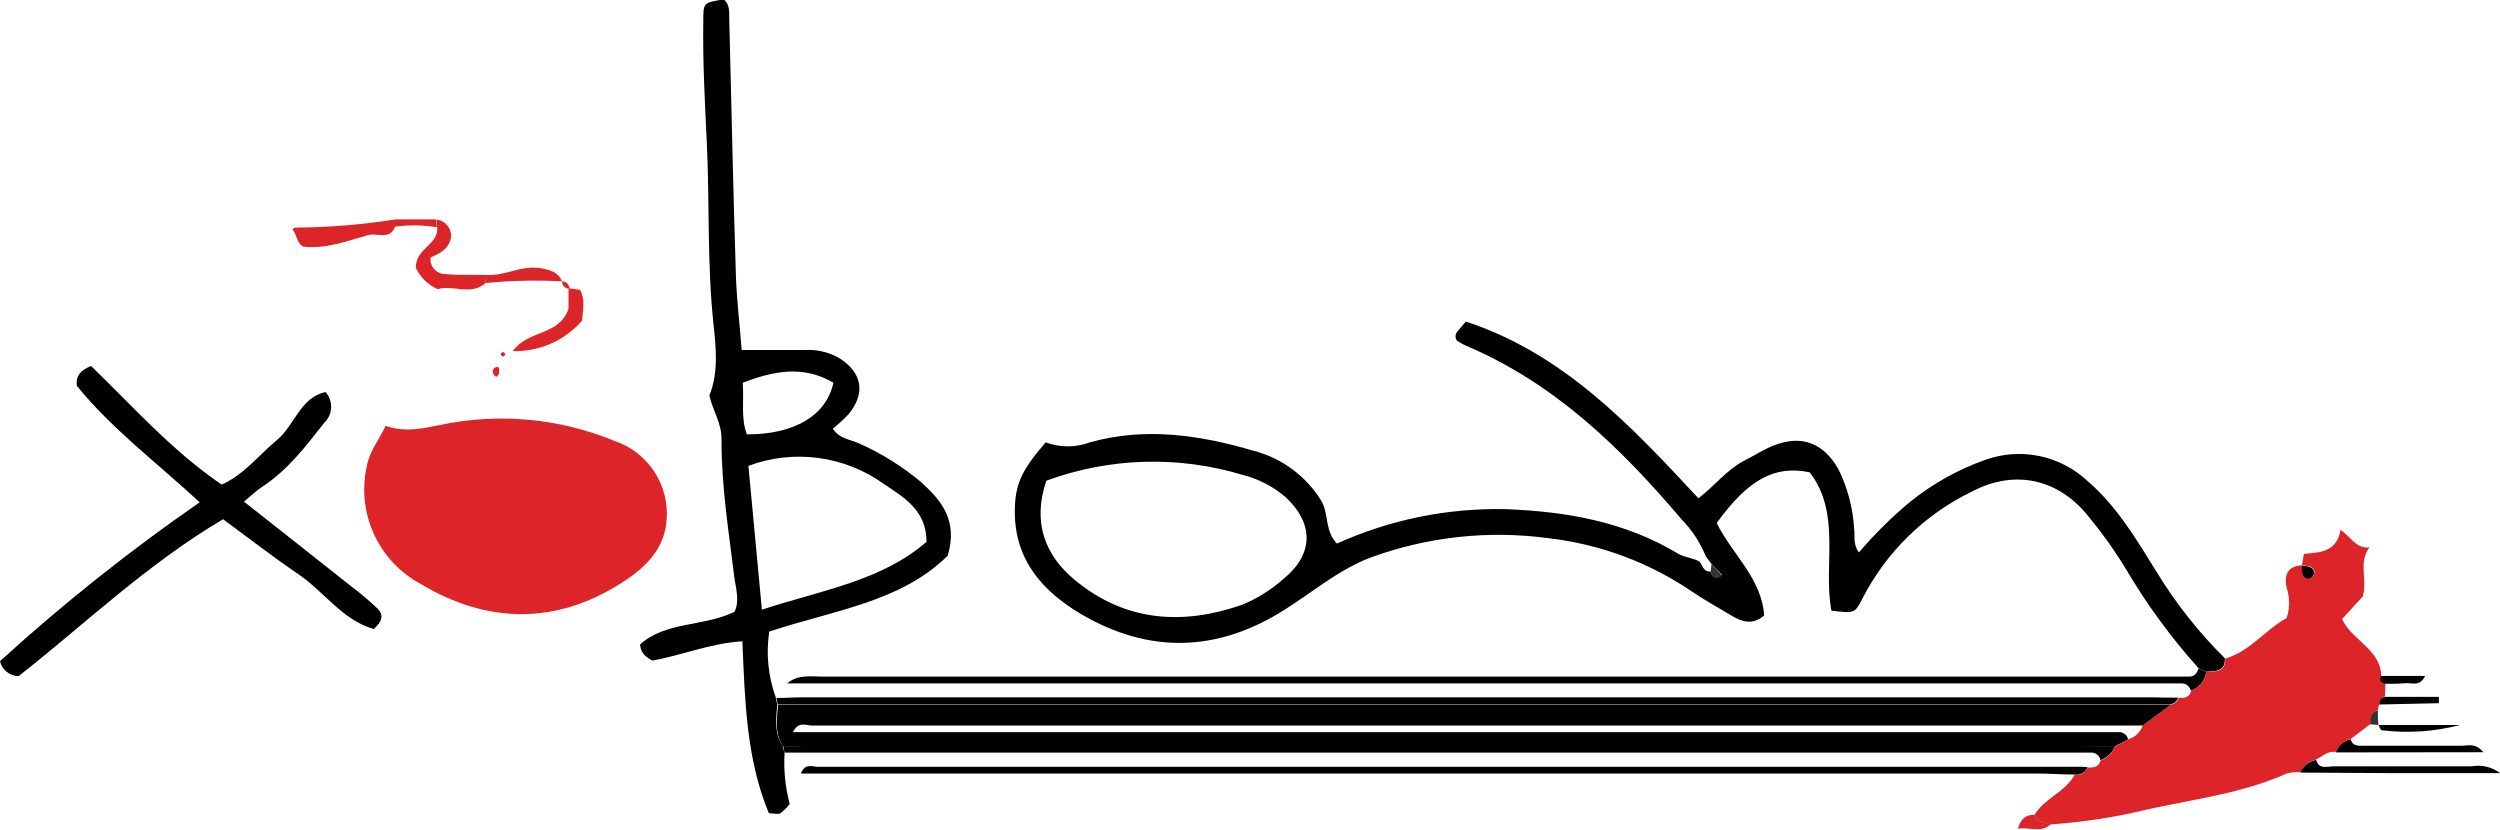
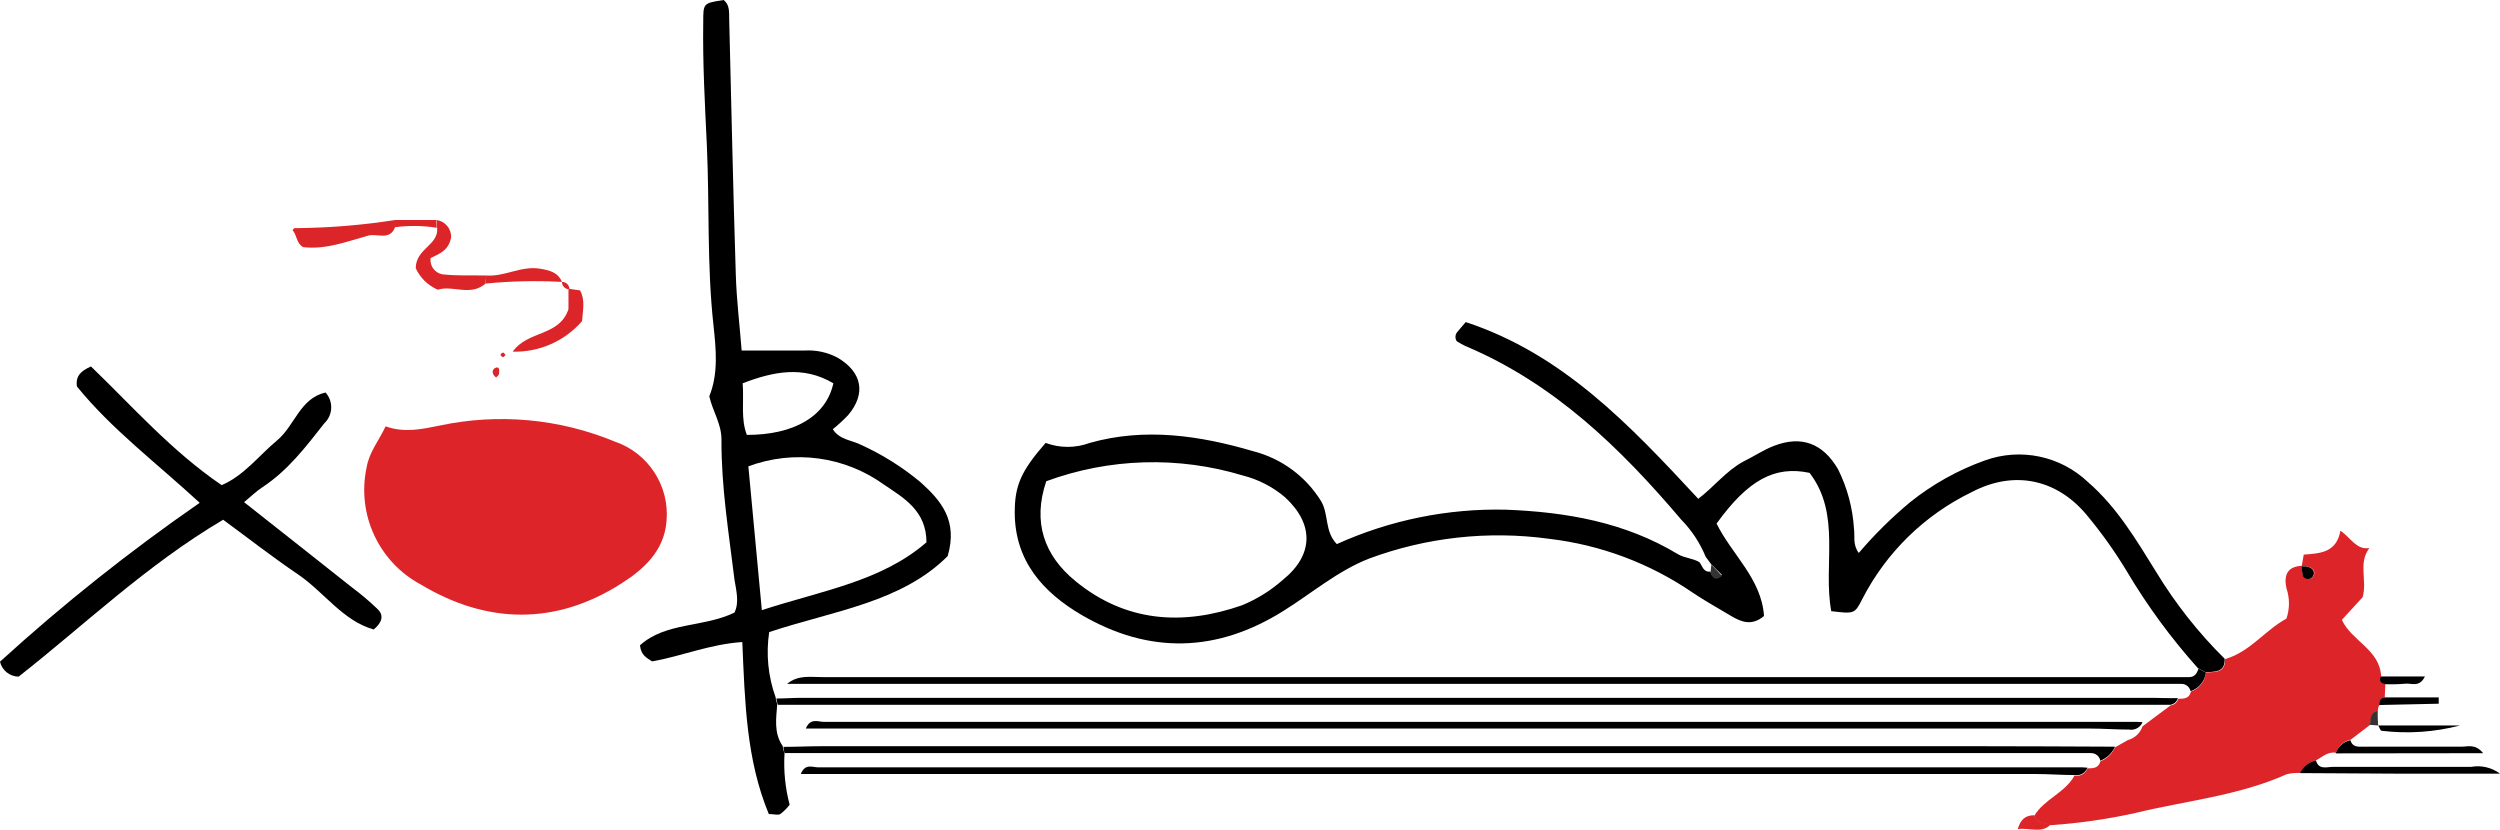
- <svg xmlns="http://www.w3.org/2000/svg" viewBox="0 0 268.77 89.2">
+ <svg xmlns="http://www.w3.org/2000/svg" viewBox="0 0 268.79 89.21">
  <defs>
    <style>.cls-1{fill:#dc2429;}.cls-2{fill:#dc2529;}.cls-3{fill:#353232;}</style>
  </defs>
  <g id="Layer_2" data-name="Layer 2">
    <g id="Layer_1-2" data-name="Layer 1">
-       <path d="M183.39,59.81a12.4,12.4,0,0,0-2.63-4c-6.54-7.71-13.7-14.67-23.24-18.68a9.79,9.79,0,0,1-.89-.5.82.82,0,0,1,.11-1.06c.22-.29.47-.54.85-1,10.44,3.43,17.67,11.1,25,19,1.71-1.3,3-3,4.84-4,1.11-.54,2.15-1.25,3.29-1.69,3-1.16,5.29-.25,6.9,2.51a16.68,16.68,0,0,1,1.71,6.36c.12.84-.16,1.75.52,2.64a45.57,45.57,0,0,1,5.5-5.44,27.81,27.81,0,0,1,8.07-4.51,10.78,10.78,0,0,1,11.06,2.32c3.14,2.72,5.21,6.24,7.36,9.7a48.62,48.62,0,0,0,7.35,9.31c.05,1.51-1.09,1.37-2.06,1.45l-.82-.44a66.14,66.14,0,0,1-7.67-10.46,48,48,0,0,0-4.08-5.76c-3.17-4-7.85-5.2-12.59-2.7a25.92,25.92,0,0,0-11.73,11.46c-.83,1.65-.89,1.62-3.35,1.33-.91-4.91,1.1-10.39-2.33-14.87-3.76-.8-6.63.78-10,5.45,1.63,3.33,4.83,5.92,5.1,9.94-1.3,1.09-2.42.66-3.53,0-1.37-.83-2.79-1.6-4.12-2.5a34.43,34.43,0,0,0-15.46-5.8A40,40,0,0,0,147.19,60c-3.38,1.33-6.14,3.71-9.18,5.61-7.19,4.52-14.49,4.68-21.75.43-4.1-2.41-7.15-5.77-7.16-11,0-2.89.67-4.44,3.32-7.48a6.85,6.85,0,0,0,4.75,0c5.91-1.67,11.82-.8,17.56.89a12.12,12.12,0,0,1,7.32,5.39c.83,1.42.35,3.23,1.68,4.6a41.77,41.77,0,0,1,18.18-3.7c6.51.25,12.8,1.35,18.47,4.77.77.46,1.62.43,2.34.88.33.41.41,1.1,1.17,1.05.23.68.61.85,1.24.35L184,60.63Zm-70.9-8.13c-1.5,4.42-.21,8,3.13,10.73,5.38,4.42,11.53,4.84,17.91,2.61a15.58,15.58,0,0,0,4.4-2.74c3.33-2.68,3.35-6,.25-8.86a11.29,11.29,0,0,0-4.57-2.36A33.26,33.26,0,0,0,112.49,51.68Z" />
-       <path class="cls-1" d="M41.46,45.78c2,.72,3.93.3,5.79-.08a31.91,31.91,0,0,1,18.83,1.71A8.26,8.26,0,0,1,71.66,56c-.26,3.2-2.49,5.17-4.83,6.66-7.08,4.53-14.46,4.4-21.58.13a11.53,11.53,0,0,1-5.83-12.61C39.7,48.54,40.73,47.33,41.46,45.78Z" />
-       <path d="M84.35,80.91a17.35,17.35,0,0,0,.55,5.52,5.25,5.25,0,0,1-1,1c-.25.16-.7,0-1.24,0-2.42-5.82-2.57-12-2.85-18.49-3.51.23-6.58,1.54-9.7,2.08-.61-.4-1.2-.68-1.3-1.73,2.77-2.51,6.82-1.89,10.16-3.52.53-1.1.19-2.35,0-3.53-.61-5-1.43-10-1.4-15.07,0-1.7-.93-3-1.31-4.65,1-2.46.72-5.1.45-7.64-.69-6.42-.42-12.86-.71-19.28-.21-4.44-.46-8.88-.39-13.32,0-2,0-2,2.2-2.34.67.55.57,1.32.59,2.06.23,9.15.42,18.31.71,27.46.08,2.69.41,5.36.63,8.17h6.75a6.74,6.74,0,0,1,3.59.78c2.61,1.55,3.06,3.85,1.11,6.16a18.46,18.46,0,0,1-1.65,1.52c.72,1.12,1.92,1.15,2.86,1.6a28.21,28.21,0,0,1,6.6,4.12c2.22,2,4,4.13,2.89,7.92-5,5-12.34,5.89-19.19,8.17a14.45,14.45,0,0,0,.7,7.07,1.79,1.79,0,0,0,.17.68c-.12,1.55-.39,3.12.58,4.53A2.55,2.55,0,0,0,84.35,80.91ZM81.91,65.54c6.56-2.13,12.84-3.09,17.7-7.29,0-3.39-2.44-4.77-4.52-6.17a15.62,15.62,0,0,0-14.63-2C80.92,55,81.39,60,81.91,65.54ZM80.3,46.7c5.09,0,8.52-2,9.3-5.55-3.24-1.92-6.45-1.27-9.75,0C80,43.11,79.63,45,80.3,46.7Z" />
-       <path class="cls-1" d="M237.17,72.25c1-.08,2.11.06,2.06-1.45,2.68-.76,4.29-3.1,6.6-4.35a5.12,5.12,0,0,0,0-3.26c-.28-1.31.05-2.34,1.67-2.42a3.2,3.2,0,0,0,.11,1,.61.61,0,0,0,.86.31.62.62,0,0,0,0-1.12c-.26-.18-.67-.12-1-.17l.22-1.25c1.69-.13,3.53-.18,3.94-2.57,1.15.77,1.68,2.07,3.11,1.87-1.23,1.65-.2,3.45-.72,5.28l-2.23,2.43c1,2.25,4.09,3.2,4.22,6.08-.21.47,0,.73.45.83l-.06,1.42c-.47.09-.6.39-.56.82a.82.82,0,0,0-.16.61c-.79.22-.74.91-.84,1.52l-2.09,1.6a2.14,2.14,0,0,0-1.58,1.42c-.88-.17-1.47.45-2.15.8a2.49,2.49,0,0,0-1.69,1.37,4.69,4.69,0,0,0-1.47.13C240.65,85.48,235,86,229.58,87.32a62.78,62.78,0,0,1-9.09,1.31c-.65-.24-1.5-.16-1.78-1,1.07-1.81,3.31-2.46,4.32-4.32a1.27,1.27,0,0,0,1.41-.79c.58,0,1.19,0,1.38-.75a2.92,2.92,0,0,0,1.58-1.51l1.38-.78A2.29,2.29,0,0,0,230.36,78l3-2.24a1,1,0,0,0,.84-.72c.58,0,1.19,0,1.36-.78A2.4,2.4,0,0,0,237.17,72.25Z" />
-       <path d="M21.47,54C16.76,49.66,12,46.09,8.27,41.49c-.16-1.14.44-1.67,1.51-2.15,4.47,4.3,8.64,9.07,14.05,12.76,2.38-1.05,4-3.18,5.94-4.79s2.46-4.53,5.22-5.17a2.37,2.37,0,0,1-.13,3.31c-2,2.55-3.93,5.09-6.68,6.89-.61.4-1.14.92-1.95,1.59,4.05,3.2,7.82,6.16,11.57,9.14a30.92,30.92,0,0,1,2.83,2.4c.6.6.51,1.35-.46,2.15-3.33-.94-5.31-4-8.12-5.91s-5.36-3.9-8.07-5.89C15.75,60.69,9.06,67.15,2,72.69a2.08,2.08,0,0,1-2-1.61A205.57,205.57,0,0,1,21.47,54Z" />
-       <path d="M237.17,72.25a2.4,2.4,0,0,1-1.65,2,1,1,0,0,0-1.06-.78c-1,0-2,0-3,0H84.62c1.21-1,2.54-.72,3.81-.73q72,0,143.94,0c1,0,2,0,3,0,.58,0,.85-.4,1-.91Z" />
-       <path d="M234.16,75a1,1,0,0,1-.84.72c-1.12,0-2.24,0-3.36,0H83.65a1.79,1.79,0,0,1-.17-.68c.87,0,1.74-.07,2.61-.07H231.54C232.41,75,233.28,75,234.16,75Z" />
-       <path d="M227.4,80.22a2.92,2.92,0,0,1-1.58,1.51,1,1,0,0,0-1-.82H84.35a2.55,2.55,0,0,1-.12-.67c1.37,0,2.74-.07,4.11-.07H212.82C217.68,80.17,222.54,80.2,227.4,80.22Z" />
-       <path d="M224.44,82.48a1.27,1.27,0,0,1-1.41.79c-1.36,0-2.73-.11-4.1-.11H86.1c.46-1.17,1.27-.72,1.83-.72q67.69,0,135.39,0C223.69,82.41,224.07,82.46,224.44,82.48Z" />
-       <path class="cls-2" d="M46.93,23.6a1.8,1.8,0,0,1,1.57,1.87c-.25,1.43-1.34,1.79-2.2,2.21a1.56,1.56,0,0,0,1.24,1.75c1.56.18,3.15.1,4.73.13l-.07.87c-1.61,1.41-3.51.14-5.13.66a4.62,4.62,0,0,1-2.37-2.31c0-2.13,2.49-2.48,2.3-4.34Z" />
-       <path class="cls-2" d="M42.47,24.37c-.55,1.48-1.94.64-2.88.9-2.27.63-4.55,1.53-7,1.24-.74-.41-.65-1.3-1.14-1.83.08-.08.16-.21.24-.21a72.41,72.41,0,0,0,10.81-.88Z" />
-       <path d="M247.29,83.06A2.49,2.49,0,0,1,249,81.69c.29,1.06,1.16.7,1.83.7,5,0,9.91,0,14.86,0a3.94,3.94,0,0,1,3.1.73H257.69Z" />
-       <path class="cls-2" d="M61.22,31l1.14.16c.57,1,.31,2.14.22,3.31a9.54,9.54,0,0,1-7.46,3.28c1.67-2.33,5-1.6,6-4.57V31.05Z" />
-       <path d="M251.13,80.89a2.14,2.14,0,0,1,1.58-1.42c.22.8.86.7,1.49.7,3.49,0,7,0,10.46,0,.69,0,1.48-.33,2.32.7Z" />
-       <path class="cls-2" d="M52.2,30.43l.07-.87c2,.15,3.76-1.07,5.8-.73,1,.17,1.91.37,2.35,1.42h0A53.69,53.69,0,0,0,52.2,30.43Z" />
-       <path d="M255.69,77.94h8.8a22.49,22.49,0,0,1-8.43.57c-.14,0-.24-.38-.36-.58Z" />
-       <path d="M255.8,75.74c0-.43.09-.73.56-.82h5.84v.68Z" />
-       <path d="M256.42,73.5c-.46-.1-.66-.36-.45-.83h4.75c-.6,1.23-1.46.69-2.14.78A17.18,17.18,0,0,1,256.42,73.5Z" />
-       <path class="cls-2" d="M218.71,87.59c.28.88,1.13.8,1.78,1-1,1-2.23.32-3.55.49C217.25,88,217.8,87.6,218.71,87.59Z" />
-       <path class="cls-2" d="M42.47,24.37l0-.78h4.42l.07.84A15.28,15.28,0,0,0,42.47,24.37Z" />
-       <path class="cls-2" d="M53.34,40.53c-.45-.35-.48-.78-.15-1,.53-.29.5.22.47.52S53.45,40.39,53.34,40.53Z" />
-       <path class="cls-3" d="M254.8,77.87c.1-.61,0-1.3.84-1.52,0,.53,0,1.06.05,1.59h0Z" />
-       <path class="cls-2" d="M60.42,30.25a.78.78,0,0,1,.8.73l-.06.07a.8.8,0,0,1-.74-.8Z" />
-       <path class="cls-2" d="M54.35,38.11c-.09.08-.22.25-.27.23-.35-.16-.34-.36,0-.49C54.16,37.83,54.27,38,54.35,38.11Z" />
-       <path class="cls-3" d="M184,60.63l1.15,1.24c-.63.5-1,.33-1.24-.35Z" />
-       <path d="M227.4,80.22c-4.86,0-9.72,0-14.58,0H88.34c-1.37,0-2.74,0-4.11.07-1-1.41-.7-3-.58-4.53H230c1.12,0,2.24,0,3.36,0l-3,2.24c-.24,0-.49,0-.74,0q-71.19,0-142.37,0c-.58,0-1.41-.5-2,.71H224.72c1,0,2,0,3,0a1,1,0,0,1,1.07.77Z" />
-       <path d="M247.43,60.83c.35.05.76,0,1,.17a.62.62,0,0,1,0,1.12.61.61,0,0,1-.86-.31,3.2,3.2,0,0,1-.11-1Z" />
+       <g id="Layer_2-2" data-name="Layer 2">
+         <g id="Layer_1-2-2" data-name="Layer 1-2">
+           <path d="M183.39,59.87a12.41,12.41,0,0,0-2.63-4c-6.54-7.71-13.7-14.67-23.24-18.68a9.67,9.67,0,0,1-.89-.5.82.82,0,0,1,.11-1.06c.22-.29.47-.54.85-1,10.44,3.43,17.67,11.1,25,19,1.71-1.3,3-3,4.84-4,1.11-.54,2.15-1.25,3.29-1.69,3-1.16,5.29-.25,6.9,2.51a16.63,16.63,0,0,1,1.71,6.36c.12.84-.16,1.75.52,2.64a45.58,45.58,0,0,1,5.5-5.44,27.86,27.86,0,0,1,8.07-4.51,10.77,10.77,0,0,1,11.06,2.32c3.14,2.72,5.21,6.24,7.36,9.7a48.62,48.62,0,0,0,7.35,9.31c.05,1.51-1.09,1.37-2.06,1.45l-.82-.44a66.6,66.6,0,0,1-7.67-10.46,48.33,48.33,0,0,0-4.08-5.76c-3.17-4-7.85-5.2-12.59-2.7a25.92,25.92,0,0,0-11.73,11.46c-.83,1.65-.89,1.62-3.35,1.33-.91-4.91,1.1-10.39-2.33-14.87-3.76-.8-6.63.78-10,5.45,1.63,3.33,4.83,5.92,5.1,9.94-1.3,1.09-2.42.66-3.53,0-1.37-.83-2.79-1.6-4.12-2.5a34.41,34.41,0,0,0-15.46-5.8,40,40,0,0,0-19.36,2.13c-3.38,1.33-6.14,3.71-9.18,5.61-7.19,4.52-14.49,4.68-21.75.43-4.1-2.41-7.15-5.77-7.16-11,0-2.89.67-4.44,3.32-7.48a6.81,6.81,0,0,0,4.75,0c5.91-1.67,11.82-.8,17.56.89a12.11,12.11,0,0,1,7.32,5.39c.83,1.42.35,3.23,1.68,4.6a41.72,41.72,0,0,1,18.18-3.7c6.51.25,12.8,1.35,18.47,4.77.77.46,1.62.43,2.34.88.33.41.41,1.1,1.17,1,.23.68.61.85,1.24.35L184,60.69Zm-70.9-8.13c-1.5,4.42-.21,8,3.13,10.73,5.38,4.42,11.53,4.84,17.91,2.61a15.55,15.55,0,0,0,4.4-2.74c3.33-2.68,3.35-6,.25-8.86a11.23,11.23,0,0,0-4.57-2.36A33.27,33.27,0,0,0,112.49,51.74Z" />
+           <path class="cls-1" d="M41.46,45.84c2,.72,3.93.3,5.79-.08a31.86,31.86,0,0,1,18.83,1.71,8.26,8.26,0,0,1,5.58,8.59c-.26,3.2-2.49,5.17-4.83,6.66-7.08,4.53-14.46,4.4-21.58.13a11.54,11.54,0,0,1-5.83-12.61C39.7,48.6,40.73,47.39,41.46,45.84Z" />
+           <path d="M84.35,81a17.41,17.41,0,0,0,.55,5.52,5.26,5.26,0,0,1-1,1c-.25.16-.7,0-1.24,0-2.42-5.82-2.57-12-2.85-18.49-3.51.23-6.58,1.54-9.7,2.08-.61-.4-1.2-.68-1.3-1.73,2.77-2.51,6.82-1.89,10.16-3.52.53-1.1.19-2.35,0-3.53-.61-5-1.43-10-1.4-15.07,0-1.7-.93-3-1.31-4.65,1-2.46.72-5.1.45-7.64C76,28.52,76.29,22.08,76,15.66c-.21-4.44-.46-8.88-.39-13.32,0-2,0-2,2.2-2.34.67.55.57,1.32.59,2.06.23,9.15.42,18.31.71,27.46.08,2.69.41,5.36.63,8.17h6.75a6.68,6.68,0,0,1,3.59.78c2.61,1.55,3.06,3.85,1.11,6.16a18.23,18.23,0,0,1-1.65,1.52c.72,1.12,1.92,1.15,2.86,1.6A28.21,28.21,0,0,1,99,51.87c2.22,2,4,4.13,2.89,7.92-5,5-12.34,5.89-19.19,8.17A14.41,14.41,0,0,0,83.4,75a1.75,1.75,0,0,0,.17.68c-.12,1.55-.39,3.12.58,4.53A2.64,2.64,0,0,0,84.35,81ZM81.91,65.6c6.56-2.13,12.84-3.09,17.7-7.29,0-3.39-2.44-4.77-4.52-6.17a15.6,15.6,0,0,0-14.63-2C80.92,55.06,81.39,60.06,81.91,65.6ZM80.3,46.76c5.09,0,8.52-2,9.3-5.55-3.24-1.92-6.45-1.27-9.75,0C80,43.17,79.63,45.06,80.3,46.76Z" />
+           <path class="cls-1" d="M237.17,72.31c1-.08,2.11.06,2.06-1.45,2.68-.76,4.29-3.1,6.6-4.35a5.06,5.06,0,0,0,0-3.26c-.28-1.31,0-2.34,1.67-2.42a3.08,3.08,0,0,0,.11,1,.6.6,0,0,0,.79.34l.07,0a.62.62,0,0,0,.29-.83.63.63,0,0,0-.29-.29c-.26-.18-.67-.12-1-.17l.22-1.25c1.69-.13,3.53-.18,3.94-2.57,1.15.77,1.68,2.07,3.11,1.87-1.23,1.65-.2,3.45-.72,5.28l-2.23,2.43c1,2.25,4.09,3.2,4.22,6.08-.21.47,0,.73.45.83l-.06,1.42c-.47.09-.6.39-.56.82a.82.82,0,0,0-.16.61c-.79.22-.74.91-.84,1.52l-2.09,1.6a2.14,2.14,0,0,0-1.58,1.42c-.88-.17-1.47.45-2.15.8a2.49,2.49,0,0,0-1.69,1.37,4.86,4.86,0,0,0-1.47.13c-5.21,2.33-10.86,2.85-16.28,4.17a61.82,61.82,0,0,1-9.09,1.31c-.65-.24-1.5-.16-1.78-1,1.07-1.81,3.31-2.46,4.32-4.32a1.26,1.26,0,0,0,1.41-.79c.58,0,1.19,0,1.38-.75a2.92,2.92,0,0,0,1.58-1.51l1.38-.78a2.3,2.3,0,0,0,1.58-1.48l3-2.24a1,1,0,0,0,.84-.72c.58,0,1.19,0,1.36-.78A2.39,2.39,0,0,0,237.17,72.31Z" />
+           <path d="M21.47,54.06C16.76,49.72,12,46.15,8.27,41.55c-.16-1.14.44-1.67,1.51-2.15,4.47,4.3,8.64,9.07,14.05,12.76,2.38-1,4-3.18,5.94-4.79S32.23,42.84,35,42.2a2.37,2.37,0,0,1-.13,3.31c-2,2.55-3.93,5.09-6.68,6.89-.61.4-1.14.92-1.95,1.59,4.05,3.2,7.82,6.16,11.57,9.14a29.41,29.41,0,0,1,2.83,2.4c.6.6.51,1.35-.46,2.15-3.33-.94-5.31-4-8.12-5.91s-5.36-3.9-8.07-5.89C15.75,60.75,9.06,67.21,2,72.75a2.08,2.08,0,0,1-2-1.61A205.14,205.14,0,0,1,21.47,54.06Z" />
+           <path d="M237.17,72.31a2.41,2.41,0,0,1-1.65,2,1,1,0,0,0-1.06-.78H84.62c1.21-1,2.54-.72,3.81-.73H235.37c.58,0,.85-.4,1-.91Z" />
+           <path d="M234.16,75.06a1,1,0,0,1-.84.72H83.65a1.75,1.75,0,0,1-.17-.68c.87,0,1.74-.07,2.61-.07H231.54C232.41,75.06,233.28,75.06,234.16,75.06Z" />
+           <path d="M227.4,80.28a2.92,2.92,0,0,1-1.58,1.51,1,1,0,0,0-1-.82H84.35a2.55,2.55,0,0,1-.12-.67c1.37,0,2.74-.07,4.11-.07H212.82C217.68,80.23,222.54,80.26,227.4,80.28Z" />
+           <path d="M224.44,82.54a1.26,1.26,0,0,1-1.41.79c-1.36,0-2.73-.11-4.1-.11H86.1c.46-1.17,1.27-.72,1.83-.72H223.32A8.39,8.39,0,0,1,224.44,82.54Z" />
+           <path class="cls-2" d="M46.93,23.66a1.8,1.8,0,0,1,1.57,1.87c-.25,1.43-1.34,1.79-2.2,2.21a1.56,1.56,0,0,0,1.24,1.75c1.56.18,3.15.1,4.73.13l-.07.87c-1.61,1.41-3.51.14-5.13.66a4.6,4.6,0,0,1-2.37-2.31c0-2.13,2.49-2.48,2.3-4.34Z" />
+           <path class="cls-2" d="M42.47,24.43c-.55,1.48-1.94.64-2.88.9-2.27.63-4.55,1.53-7,1.24-.74-.41-.65-1.3-1.14-1.83.08-.08.16-.21.24-.21a72.52,72.52,0,0,0,10.81-.88Z" />
+           <path d="M247.29,83.12A2.49,2.49,0,0,1,249,81.75c.29,1.06,1.16.7,1.83.7h14.86a4,4,0,0,1,3.1.73h-11.1Z" />
+           <path class="cls-2" d="M61.22,31.06l1.14.16c.57,1,.31,2.14.22,3.31a9.54,9.54,0,0,1-7.46,3.28c1.67-2.33,5-1.6,6-4.57V31.11Z" />
+           <path d="M251.13,81a2.14,2.14,0,0,1,1.58-1.42c.22.8.86.7,1.49.7h10.46c.69,0,1.48-.33,2.32.7Z" />
+           <path class="cls-2" d="M52.2,30.49l.07-.87c2,.15,3.76-1.07,5.8-.73,1,.17,1.91.37,2.35,1.42h0A53.72,53.72,0,0,0,52.2,30.49Z" />
+           <path d="M255.69,78h8.8a22.6,22.6,0,0,1-8.43.57c-.14,0-.24-.38-.36-.58Z" />
+           <path d="M255.8,75.8c0-.43.09-.73.56-.82h5.84v.68Z" />
+           <path d="M256.42,73.56c-.46-.1-.66-.36-.45-.83h4.75c-.6,1.23-1.46.69-2.14.78A17.31,17.31,0,0,1,256.42,73.56Z" />
+           <path class="cls-2" d="M218.71,87.65c.28.88,1.13.8,1.78,1-1,1-2.23.32-3.55.49C217.25,88.06,217.8,87.66,218.71,87.65Z" />
+           <path class="cls-2" d="M42.47,24.43v-.78h4.42l.07.84A15.36,15.36,0,0,0,42.47,24.43Z" />
+           <path class="cls-2" d="M53.34,40.59c-.45-.35-.48-.78-.15-1,.53-.29.5.22.47.52S53.45,40.45,53.34,40.59Z" />
+           <path class="cls-3" d="M254.8,77.93c.1-.61,0-1.3.84-1.52,0,.53,0,1.06.05,1.59h0Z" />
+           <path class="cls-2" d="M60.42,30.31a.78.78,0,0,1,.8.73l-.06.07A.8.8,0,0,1,60.42,30.31Z" />
+           <path class="cls-2" d="M54.35,38.17c-.09.08-.22.25-.27.23-.35-.16-.34-.36,0-.49C54.16,37.89,54.27,38.06,54.35,38.17Z" />
+           <path class="cls-3" d="M184,60.69l1.15,1.24c-.63.5-1,.33-1.24-.35Z" />
+           <path d="M247.43,60.89c.35,0,.76,0,1,.17a.62.62,0,0,1,.29.83.63.63,0,0,1-.29.29.62.62,0,0,1-.83-.24l0-.07a3.08,3.08,0,0,1-.11-1Z" />
+           <path d="M230.36,77.65a1.33,1.33,0,0,1-1.46.79c-1.42,0-2.84-.11-4.26-.11h-138c.48-1.17,1.32-.72,1.91-.72H229.2A9,9,0,0,1,230.36,77.65Z" />
+         </g>
+       </g>
    </g>
  </g>
</svg>
